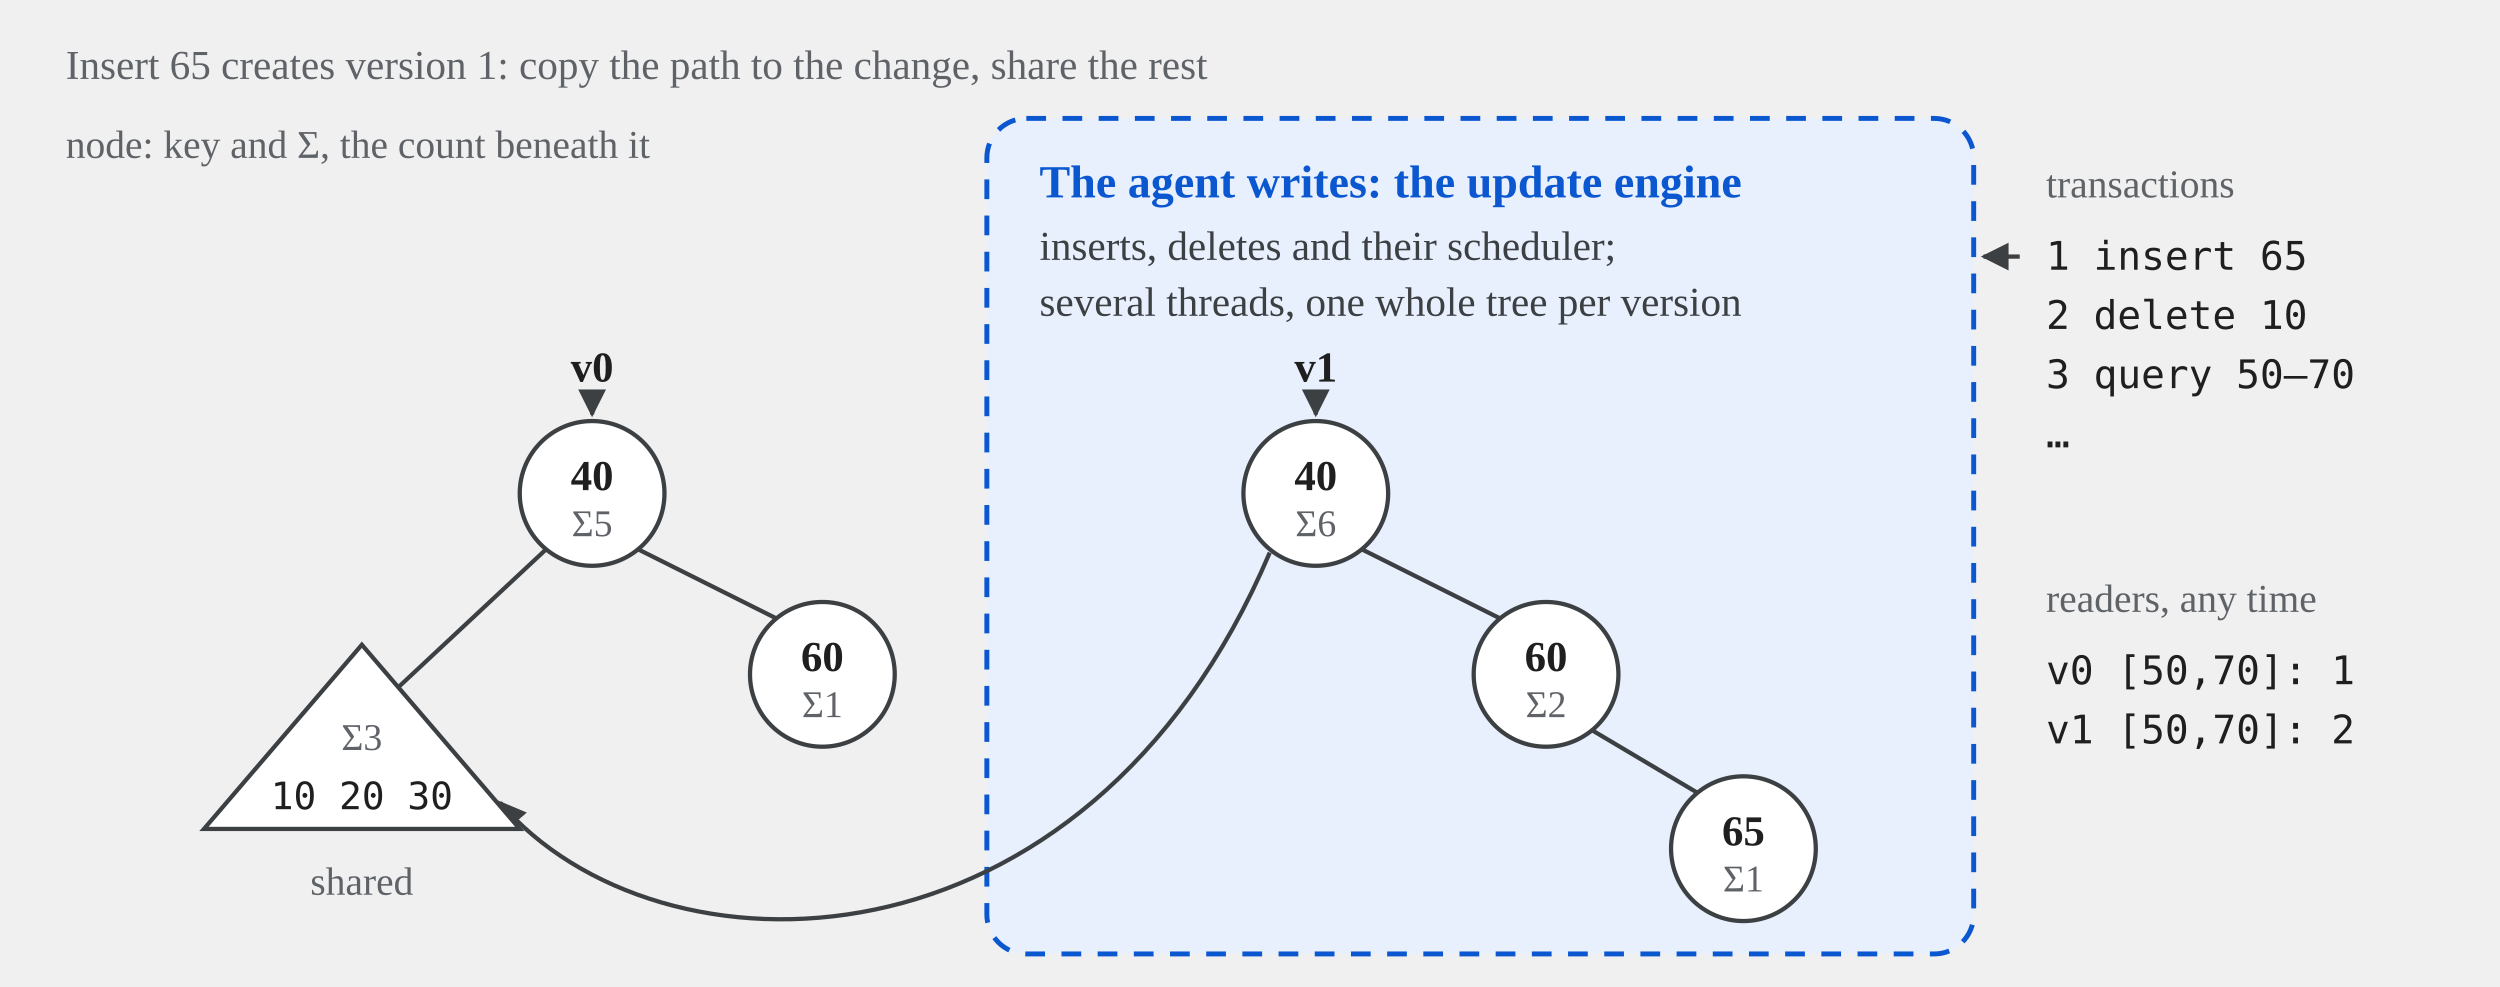
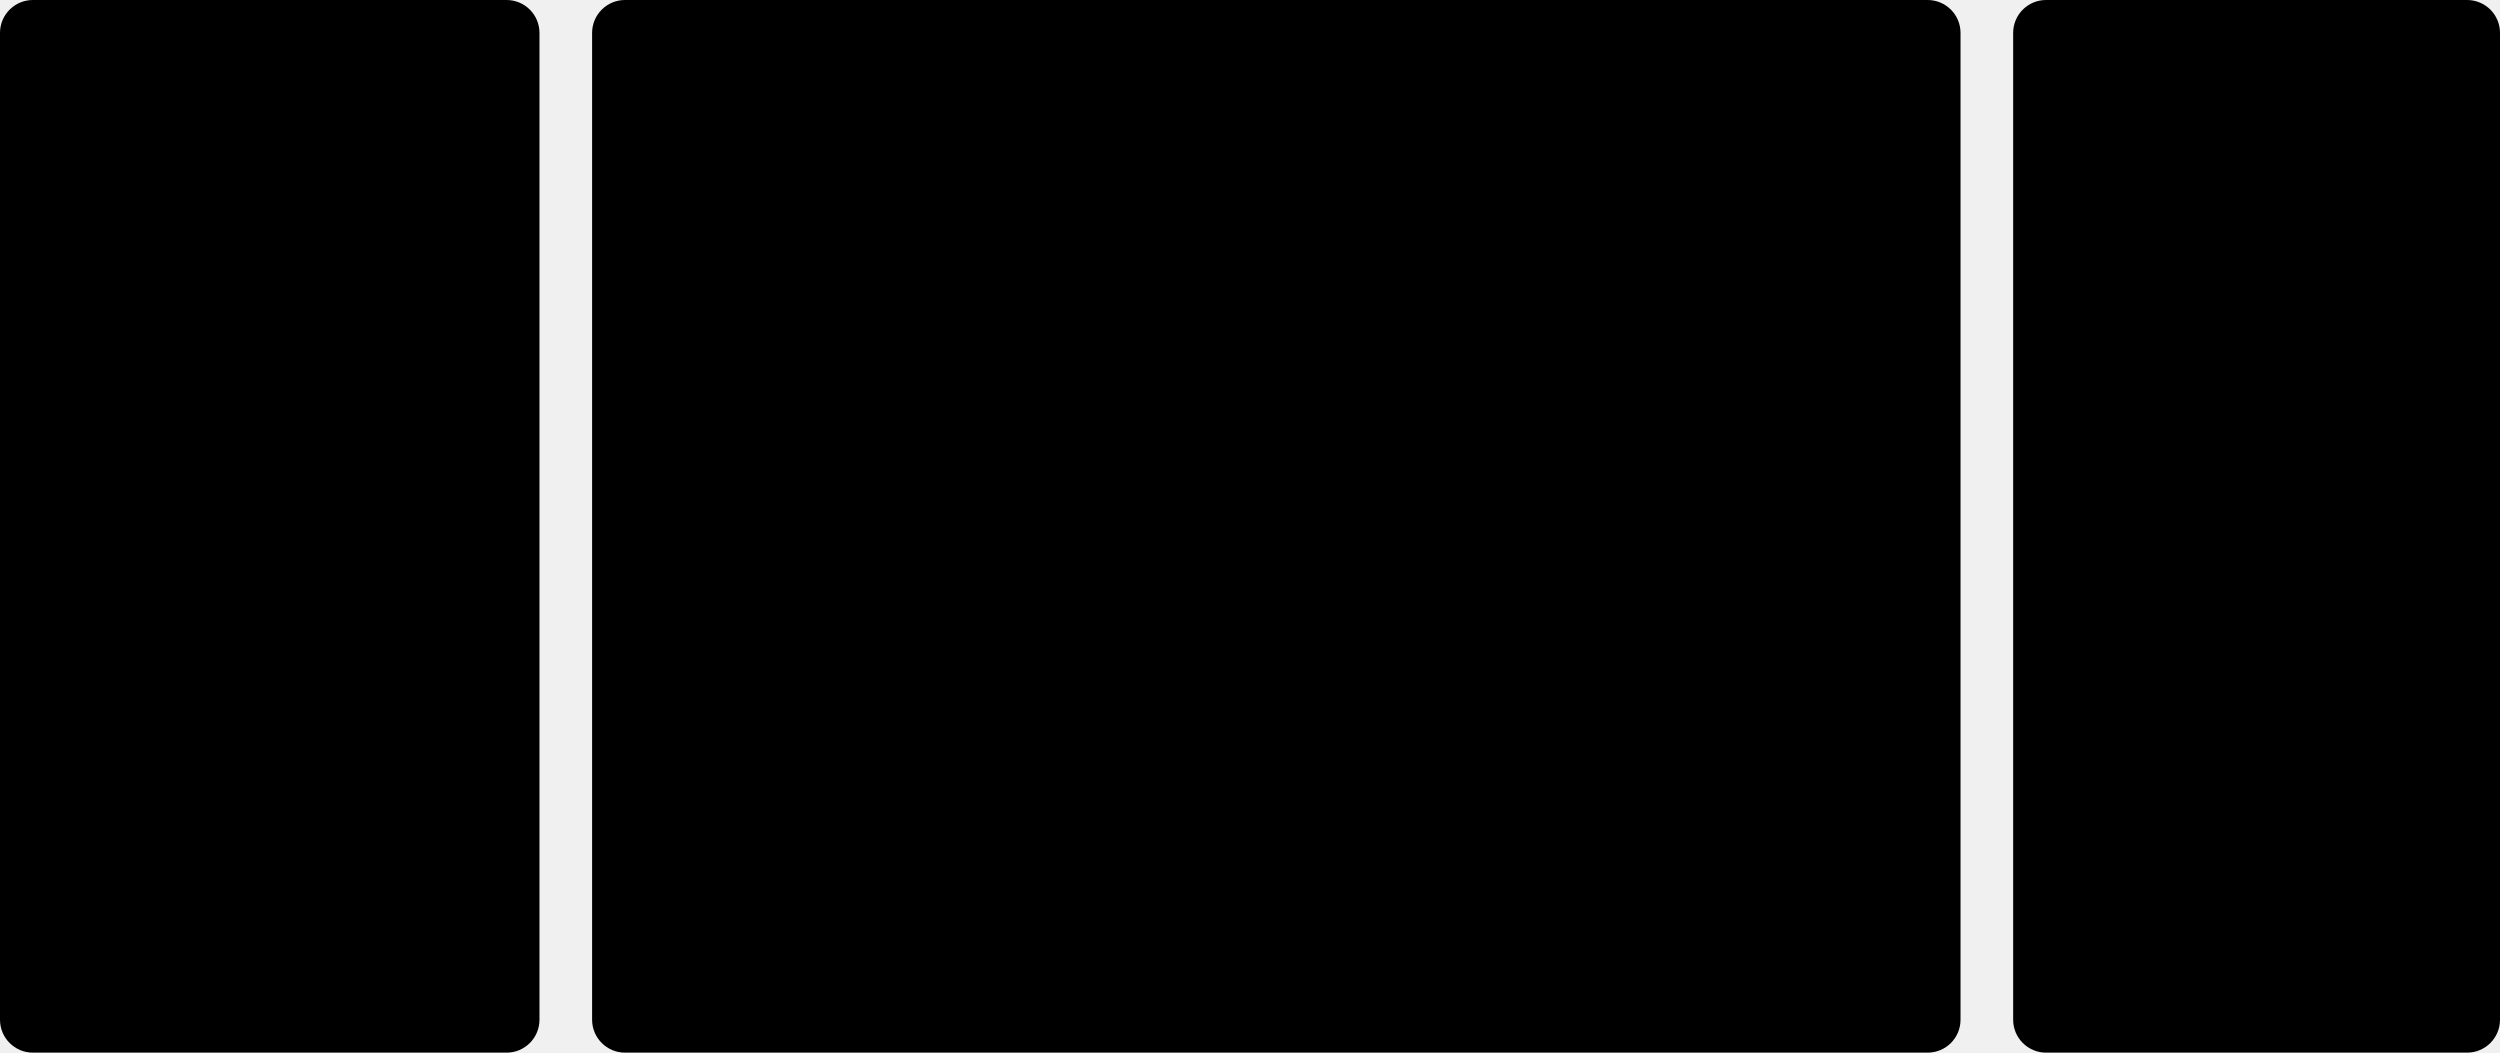
- <svg xmlns="http://www.w3.org/2000/svg" viewBox="0 0 760 300" role="img" aria-label="Version 0 of a treap holds keys 10 to 60. Inserting 65 creates version 1 by copying the path 40, 60 and adding 65, while the subtree of 10, 20 and 30 is shared. Each node shows its key and the total count beneath it. The agent writes the update routines and their scheduler; readers query any version at any time.">
+ <svg xmlns="http://www.w3.org/2000/svg" class="fig2" viewBox="0 0 760 320" role="img" aria-label="Left, what is given: a stream of transactions such as insert 65, delete 10 and query 50 to 70. Middle, the update engine and its scheduler, which the agent writes: on several threads it publishes one whole tree per version. Inserting 65 into version 0, whose keys are 10 to 60, creates version 1 by copying the path 40, 60 and adding 65, while the subtree of 10, 20 and 30 is shared. Each node shows its key and the count of keys beneath it. Right, readers query any version at any time: 50 to 70 holds 1 key in version 0 and 2 in version 1.">
  <defs>
-     <marker id="persistent-treap-update-engine-ar" viewBox="0 0 10 10" refX="9" refY="5" markerWidth="6.5" markerHeight="6.5" orient="auto">
-       <path d="M0 0L10 5L0 10z" fill="#3c4043" />
+     <marker id="persistent-treap-update-engine-ar" viewBox="0 0 10 10" refX="9" refY="5" markerWidth="7" markerHeight="7" orient="auto">
+       <path class="arh" d="M0 0L10 5L0 10z" />
    </marker>
  </defs>
-   <text x="20" y="24" font-size="12.5" fill="#5f6368">Insert 65 creates version 1: copy the path to the change, share the rest</text>
-   <rect x="300" y="36" width="300" height="254" rx="12" fill="#e8f0fe" stroke="#0b57d0" stroke-width="1.5" stroke-dasharray="6 5" />
-   <text x="316" y="60" font-size="14" font-weight="600" fill="#0b57d0">The agent writes: the update engine</text>
-   <text x="316" y="79" font-size="12.5" fill="#3c4043">inserts, deletes and their scheduler;</text>
-   <text x="316" y="96" font-size="12.5" fill="#3c4043">several threads, one whole tree per version</text>
-   <line x1="166" y1="167" x2="121" y2="209" stroke="#3c4043" stroke-width="1.3" />
-   <line x1="194" y1="167" x2="236" y2="188" stroke="#3c4043" stroke-width="1.3" />
-   <line x1="414" y1="167" x2="456" y2="188" stroke="#3c4043" stroke-width="1.3" />
-   <line x1="484" y1="222" x2="516" y2="241" stroke="#3c4043" stroke-width="1.3" />
-   <path d="M386 168 C 330 300, 200 300, 152 244" fill="none" stroke="#3c4043" stroke-width="1.3" marker-end="url(#persistent-treap-update-engine-ar)" />
-   <path d="M110 196 L158 252 L62 252 Z" fill="#fff" stroke="#3c4043" stroke-width="1.3" />
-   <text x="110" y="228" font-size="11.5" text-anchor="middle" fill="#5f6368">Σ3</text>
-   <text x="110" y="246" font-size="11.5" text-anchor="middle" fill="#1f1f1f" font-family="ui-monospace,Menlo,monospace">10 20 30</text>
-   <text x="110" y="272" font-size="12" text-anchor="middle" fill="#5f6368">shared</text>
-   <circle cx="180" cy="150" r="22" fill="#fff" stroke="#3c4043" stroke-width="1.3" />
-   <text x="180" y="149" font-size="13" font-weight="600" text-anchor="middle" fill="#1f1f1f">40</text>
-   <text x="180" y="163" font-size="11.5" text-anchor="middle" fill="#5f6368">Σ5</text>
-   <circle cx="250" cy="205" r="22" fill="#fff" stroke="#3c4043" stroke-width="1.3" />
-   <text x="250" y="204" font-size="13" font-weight="600" text-anchor="middle" fill="#1f1f1f">60</text>
-   <text x="250" y="218" font-size="11.5" text-anchor="middle" fill="#5f6368">Σ1</text>
-   <circle cx="400" cy="150" r="22" fill="#fff" stroke="#3c4043" stroke-width="1.3" />
-   <text x="400" y="149" font-size="13" font-weight="600" text-anchor="middle" fill="#1f1f1f">40</text>
-   <text x="400" y="163" font-size="11.5" text-anchor="middle" fill="#5f6368">Σ6</text>
-   <circle cx="470" cy="205" r="22" fill="#fff" stroke="#3c4043" stroke-width="1.3" />
-   <text x="470" y="204" font-size="13" font-weight="600" text-anchor="middle" fill="#1f1f1f">60</text>
-   <text x="470" y="218" font-size="11.5" text-anchor="middle" fill="#5f6368">Σ2</text>
-   <circle cx="530" cy="258" r="22" fill="#fff" stroke="#3c4043" stroke-width="1.3" />
-   <text x="530" y="257" font-size="13" font-weight="600" text-anchor="middle" fill="#1f1f1f">65</text>
-   <text x="530" y="271" font-size="11.5" text-anchor="middle" fill="#5f6368">Σ1</text>
-   <text x="180" y="116" font-size="13" font-weight="600" text-anchor="middle" fill="#1f1f1f">v0</text>
-   <line x1="180" y1="120" x2="180" y2="126" stroke="#3c4043" stroke-width="1.3" marker-end="url(#persistent-treap-update-engine-ar)" />
-   <text x="400" y="116" font-size="13" font-weight="600" text-anchor="middle" fill="#1f1f1f">v1</text>
-   <line x1="400" y1="120" x2="400" y2="126" stroke="#3c4043" stroke-width="1.3" marker-end="url(#persistent-treap-update-engine-ar)" />
-   <text x="622" y="60" font-size="12" fill="#5f6368">transactions</text>
-   <text x="622" y="82" font-size="12" fill="#1f1f1f" font-family="ui-monospace,Menlo,monospace">1 insert 65</text>
-   <text x="622" y="100" font-size="12" fill="#1f1f1f" font-family="ui-monospace,Menlo,monospace">2 delete 10</text>
-   <text x="622" y="118" font-size="12" fill="#1f1f1f" font-family="ui-monospace,Menlo,monospace">3 query 50–70</text>
-   <text x="622" y="136" font-size="12" fill="#1f1f1f" font-family="ui-monospace,Menlo,monospace">…</text>
-   <line x1="614" y1="78" x2="603" y2="78" stroke="#3c4043" stroke-width="1.3" marker-end="url(#persistent-treap-update-engine-ar)" />
-   <text x="622" y="186" font-size="12" fill="#5f6368">readers, any time</text>
-   <text x="622" y="208" font-size="12" fill="#1f1f1f" font-family="ui-monospace,Menlo,monospace">v0 [50,70]: 1</text>
-   <text x="622" y="226" font-size="12" fill="#1f1f1f" font-family="ui-monospace,Menlo,monospace">v1 [50,70]: 2</text>
-   <text x="20" y="48" font-size="12" fill="#5f6368">node: key and Σ, the count beneath it</text>
+   <rect class="given" x="0" y="0" width="164" height="320" rx="10" />
+   <text class="k" x="18" y="30">GIVEN</text>
+   <text class="n" x="18" y="58">Transactions</text>
+   <text class="code" x="18" y="84">1 insert 65</text>
+   <text class="code" x="18" y="104">2 delete 10</text>
+   <text class="code" x="18" y="124">3 query 50–70</text>
+   <text class="code" x="18" y="144">…</text>
+   <text class="n" x="18" y="186">A node shows its key</text>
+   <text class="n" x="18" y="204">and Σ, the count of</text>
+   <text class="n" x="18" y="222">keys beneath it.</text>
+   <rect class="agent" x="180" y="0" width="416" height="320" rx="10" />
+   <text class="k ak" x="200" y="30">THE AGENT WRITES</text>
+   <text class="h" x="200" y="53">The update engine and its scheduler</text>
+   <text class="n" x="200" y="78">Several threads, one whole tree per version.</text>
+   <text class="n" x="200" y="96">Insert 65 copies the path and shares the rest.</text>
+   <line class="ln2" x1="314.289" y1="179.389" x2="337.03" y2="203.879" />
+   <line class="ln2" x1="476.289" y1="179.389" x2="499.03" y2="203.879" />
+   <line class="ln2" x1="527.986" y1="235.665" x2="549.348" y2="259.589" />
+   <line class="ln2" x1="286" y1="179" x2="256" y2="232" />
+   <path class="chip" d="M250 228 L304.0 284 L196.0 284 Z" />
+   <text class="n sm mid" x="250" y="258">Σ3</text>
+   <text class="code mid" x="250" y="275">10 20 30</text>
+   <text class="n mid" x="250" y="306">shared</text>
+   <path class="ln2" d="M450 182 C 422 314, 350 304, 290 262" marker-end="url(#persistent-treap-update-engine-ar)" />
+   <circle class="chip" cx="300" cy="164" r="21" />
+   <text class="b mid" x="300" y="163">40</text>
+   <text class="n sm mid" x="300" y="178">Σ5</text>
+   <circle class="chip" cx="352" cy="220" r="21" />
+   <text class="b mid" x="352" y="219">60</text>
+   <text class="n sm mid" x="352" y="234">Σ1</text>
+   <circle class="chip on" cx="462" cy="164" r="21" />
+   <text class="b mid" x="462" y="163">40</text>
+   <text class="n sm mid" x="462" y="178">Σ6</text>
+   <circle class="chip on" cx="514" cy="220" r="21" />
+   <text class="b mid" x="514" y="219">60</text>
+   <text class="n sm mid" x="514" y="234">Σ2</text>
+   <circle class="chip on" cx="564" cy="276" r="21" />
+   <text class="b mid" x="564" y="275">65</text>
+   <text class="n sm mid" x="564" y="290">Σ1</text>
+   <text class="b mid" x="300" y="121">v0</text>
+   <line class="ar" x1="300" y1="126" x2="300" y2="140" marker-end="url(#persistent-treap-update-engine-ar)" />
+   <text class="b mid" x="462" y="121">v1</text>
+   <line class="ar" x1="462" y1="126" x2="462" y2="140" marker-end="url(#persistent-treap-update-engine-ar)" />
+   <rect class="result" x="612" y="0" width="148" height="320" rx="10" />
+   <text class="k" x="630" y="30">READERS</text>
+   <text class="n" x="630" y="58">Query any version</text>
+   <text class="code" x="630" y="84">v0 [50,70]: 1</text>
+   <text class="code" x="630" y="104">v1 [50,70]: 2</text>
+   <text class="n" x="630" y="140">Each reader sees a</text>
+   <text class="n" x="630" y="158">whole tree, never a</text>
+   <text class="n" x="630" y="176">half-built one.</text>
</svg>
